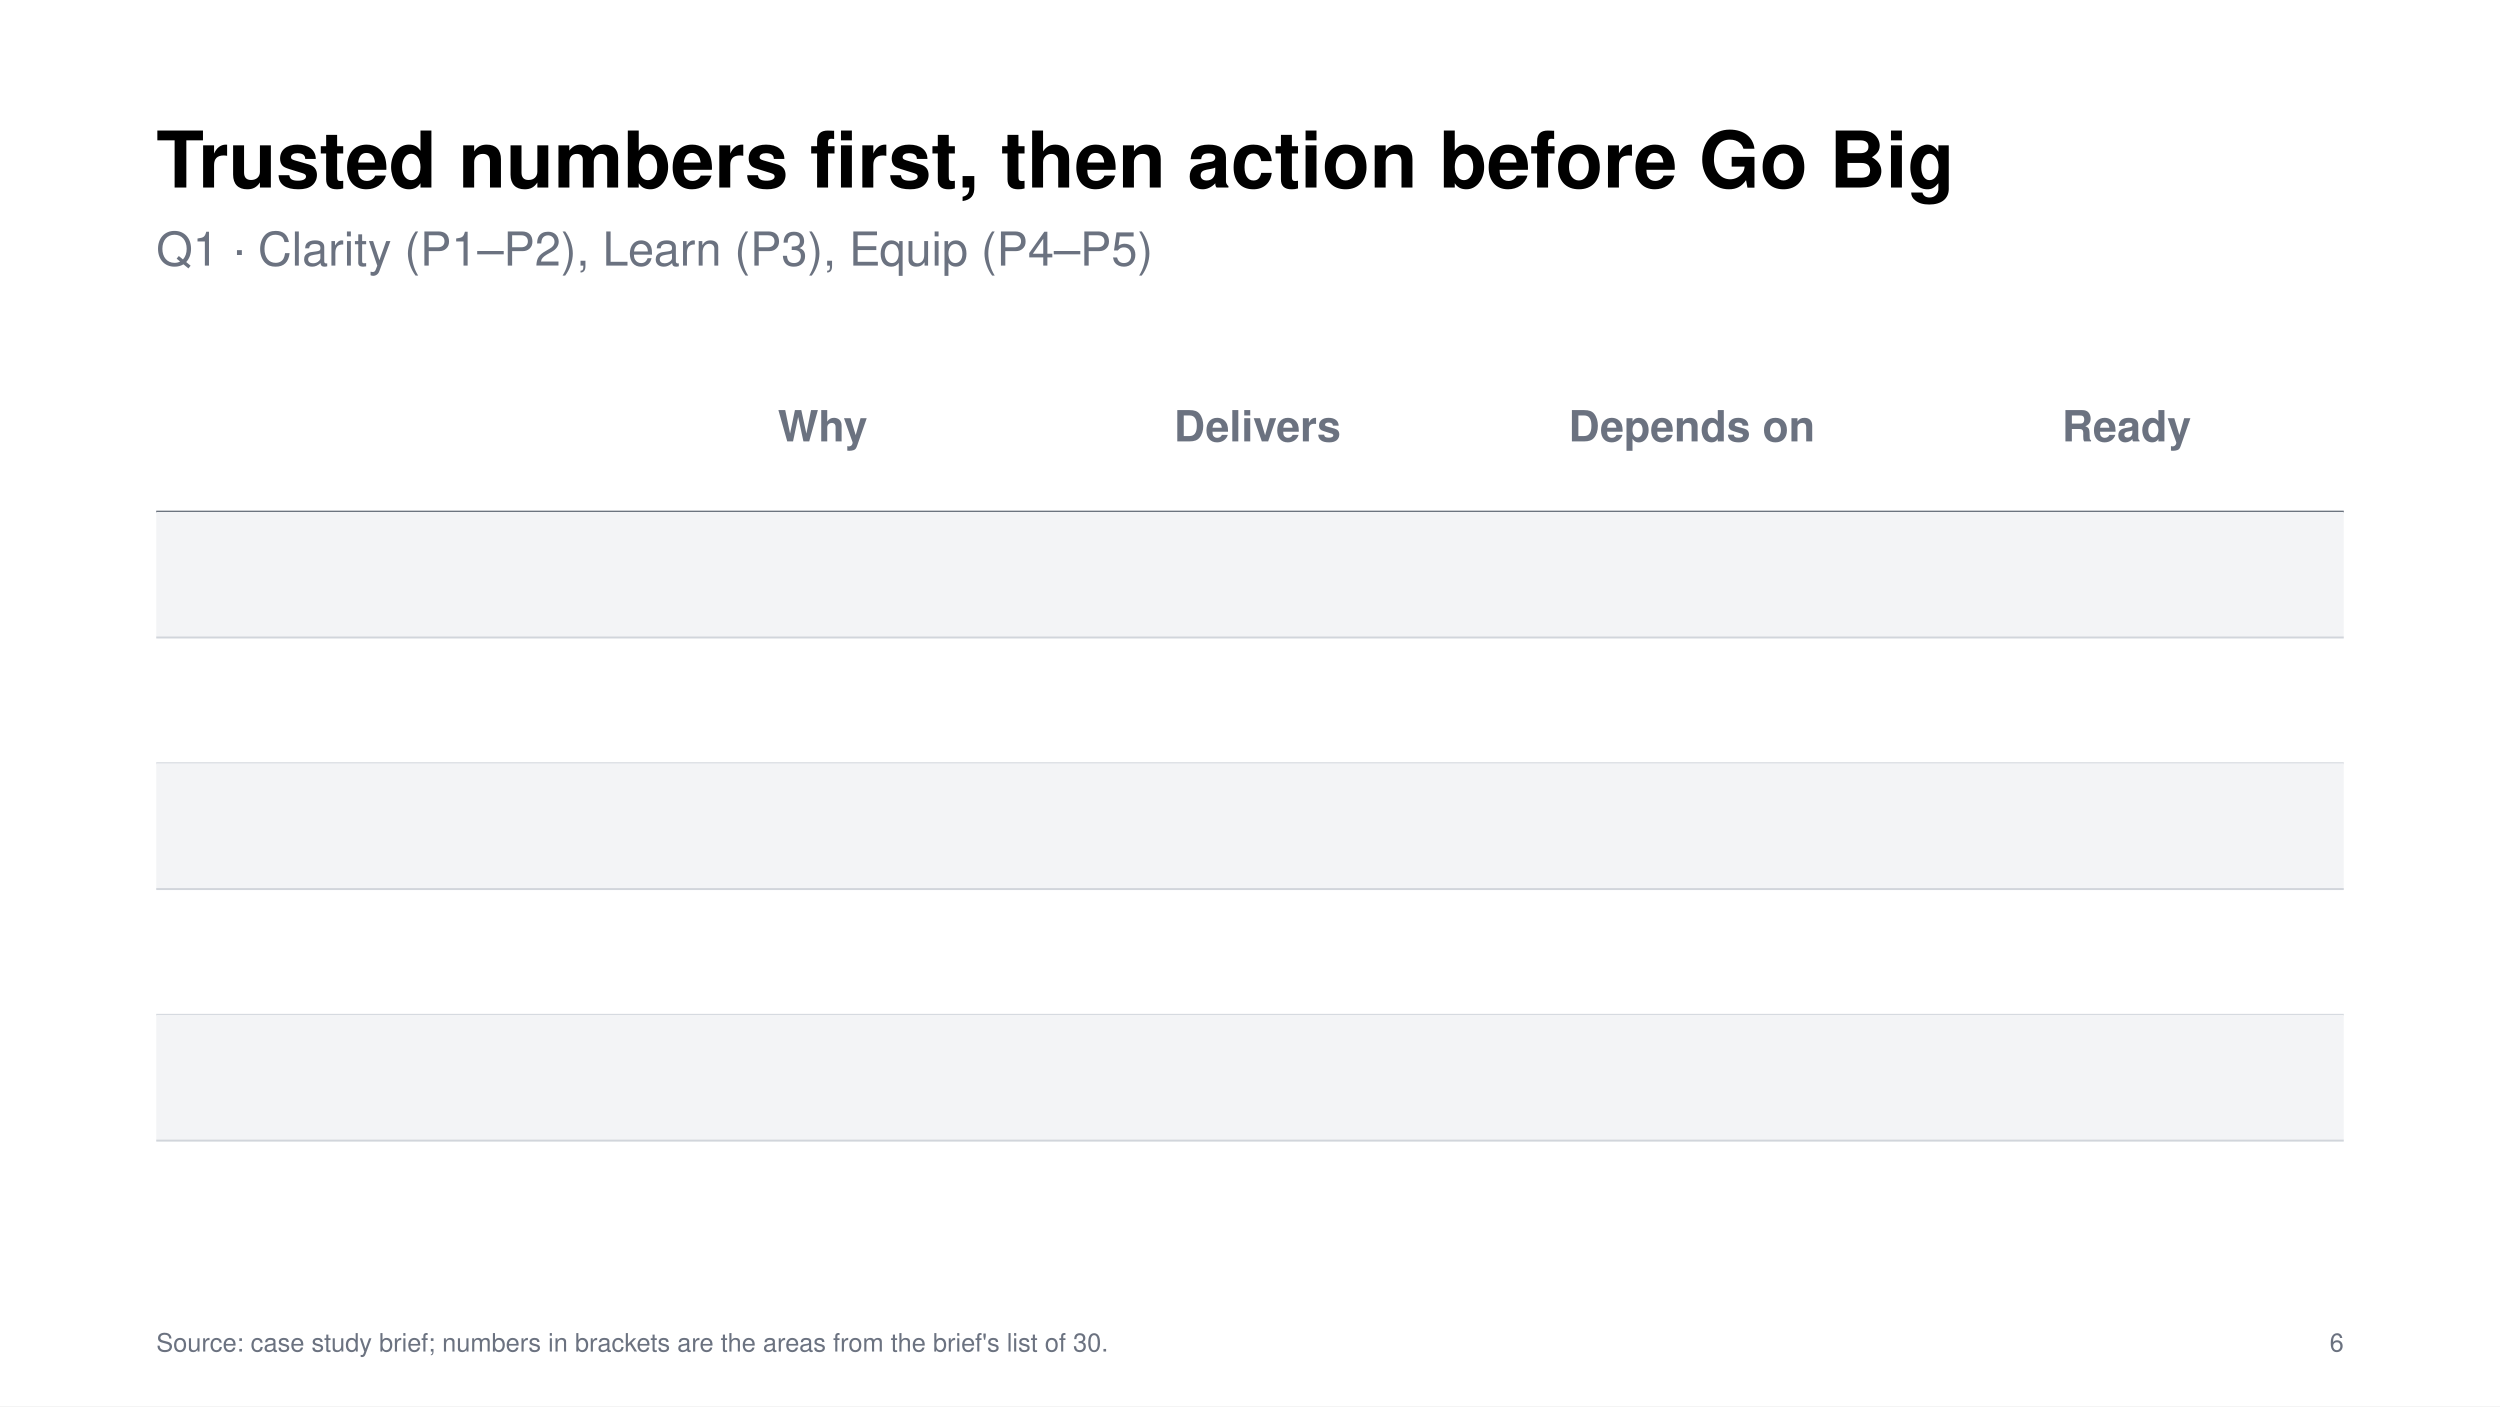
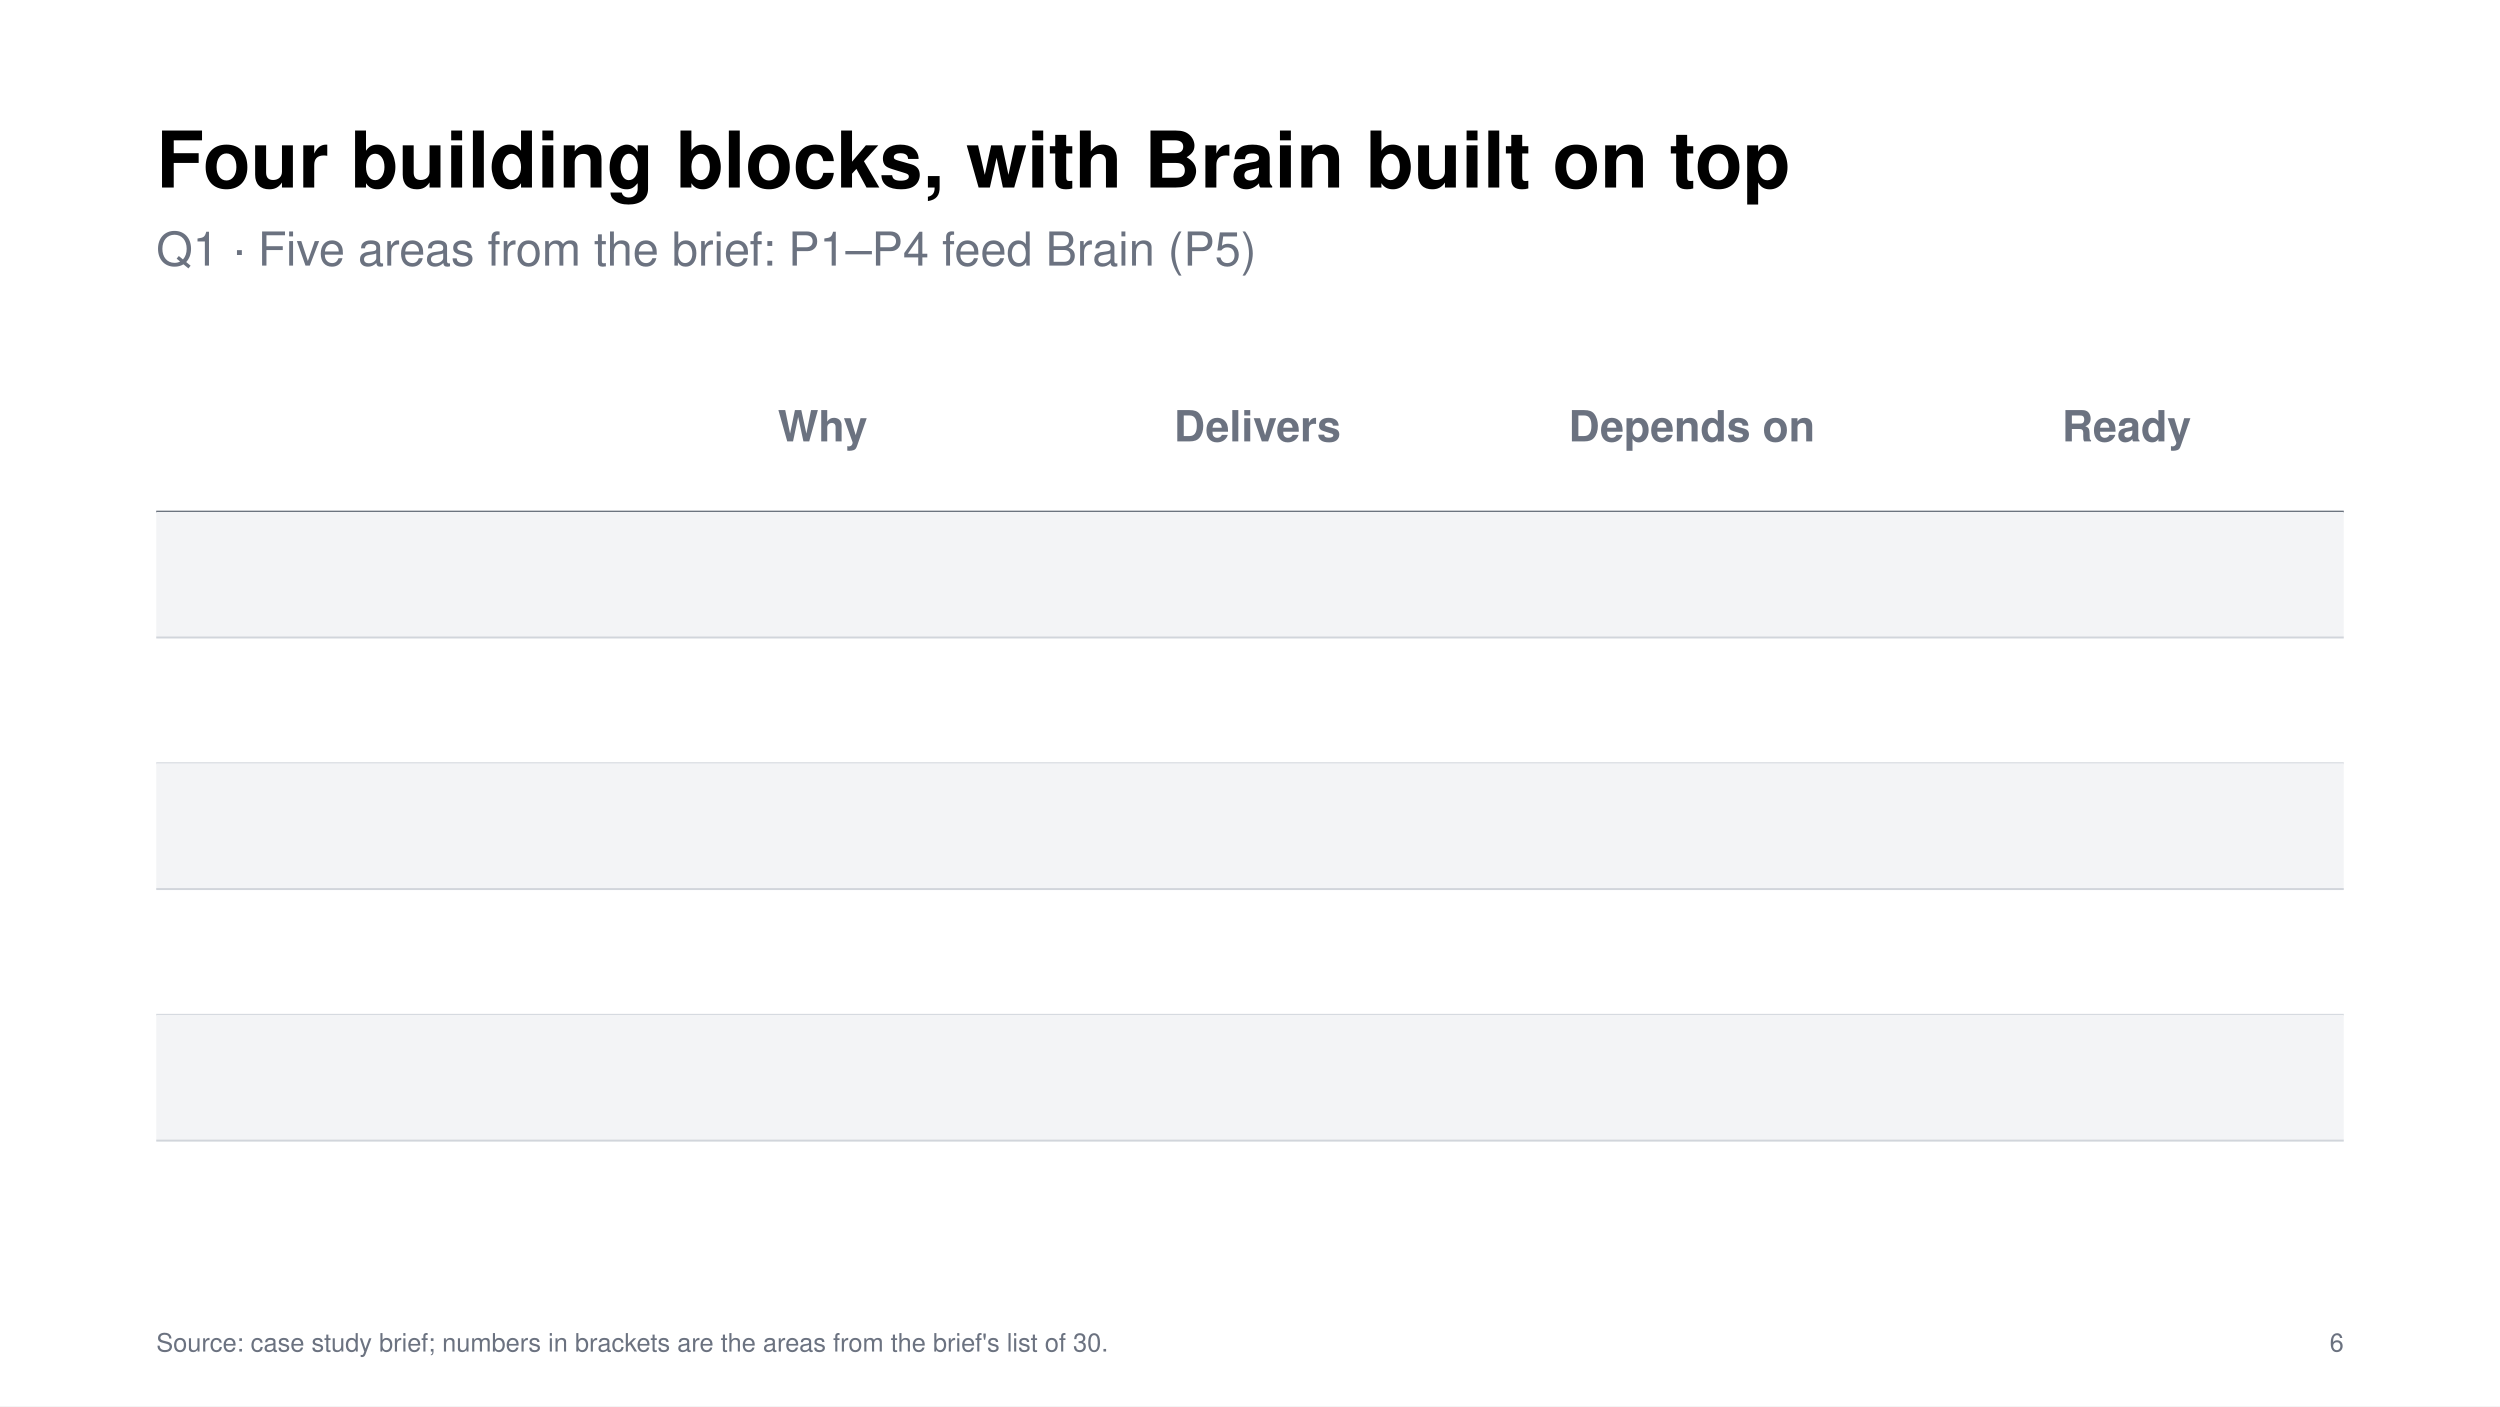
- <svg xmlns="http://www.w3.org/2000/svg" viewBox="0 0 1280 720" width="1280" height="720" role="img" aria-label="Trusted numbers first, then action before Go Big">
+ <svg xmlns="http://www.w3.org/2000/svg" viewBox="0 0 1280 720" width="1280" height="720" role="img" aria-label="Four building blocks, with Brain built on top">
  <rect width="1280" height="720" fill="#FFFFFF" />
-   <text x="80.0" y="96.0" font-family="'Helvetica Neue', Helvetica, Arial, 'Hiragino Sans', 'Yu Gothic', 'Noto Sans JP', 'Meiryo', sans-serif" font-size="40" fill="#000000" font-weight="bold" text-anchor="start">Trusted numbers first, then action before Go Big</text>
-   <text x="80.0" y="136.0" font-family="'Helvetica Neue', Helvetica, Arial, 'Hiragino Sans', 'Yu Gothic', 'Noto Sans JP', 'Meiryo', sans-serif" font-size="24" fill="#6B7280" font-weight="normal" text-anchor="start">Q1 · Clarity (P1–P2), Learn (P3), Equip (P4–P5)</text>
+   <text x="80.0" y="96.0" font-family="'Helvetica Neue', Helvetica, Arial, 'Hiragino Sans', 'Yu Gothic', 'Noto Sans JP', 'Meiryo', sans-serif" font-size="40" fill="#000000" font-weight="bold" text-anchor="start">Four building blocks, with Brain built on top</text>
+   <text x="80.0" y="136.0" font-family="'Helvetica Neue', Helvetica, Arial, 'Hiragino Sans', 'Yu Gothic', 'Noto Sans JP', 'Meiryo', sans-serif" font-size="24" fill="#6B7280" font-weight="normal" text-anchor="start">Q1 · Five areas from the brief: P1–P4 feed Brain (P5)</text>
  <text x="421.2" y="226.0" font-family="'Helvetica Neue', Helvetica, Arial, 'Hiragino Sans', 'Yu Gothic', 'Noto Sans JP', 'Meiryo', sans-serif" font-size="22" fill="#6B7280" font-weight="600" text-anchor="middle">Why</text>
  <text x="643.8" y="226.0" font-family="'Helvetica Neue', Helvetica, Arial, 'Hiragino Sans', 'Yu Gothic', 'Noto Sans JP', 'Meiryo', sans-serif" font-size="22" fill="#6B7280" font-weight="600" text-anchor="middle">Delivers</text>
  <text x="866.2" y="226.0" font-family="'Helvetica Neue', Helvetica, Arial, 'Hiragino Sans', 'Yu Gothic', 'Noto Sans JP', 'Meiryo', sans-serif" font-size="22" fill="#6B7280" font-weight="600" text-anchor="middle">Depends on</text>
  <text x="1088.8" y="226.0" font-family="'Helvetica Neue', Helvetica, Arial, 'Hiragino Sans', 'Yu Gothic', 'Noto Sans JP', 'Meiryo', sans-serif" font-size="22" fill="#6B7280" font-weight="600" text-anchor="middle">Ready</text>
  <line x1="80.0" y1="262.0" x2="1200.0" y2="262.0" stroke="#374151" />
  <rect x="80.0" y="262.0" width="1120.0" height="64.4" fill="#F3F4F6" stroke="none" />
  <text x="80.0" y="288.2" font-family="'Helvetica Neue', Helvetica, Arial, 'Hiragino Sans', 'Yu Gothic', 'Noto Sans JP', 'Meiryo', sans-serif" font-size="26" fill="#000000" font-weight="600" text-anchor="start" />
  <text x="80.0" y="323.2" font-family="'Helvetica Neue', Helvetica, Arial, 'Hiragino Sans', 'Yu Gothic', 'Noto Sans JP', 'Meiryo', sans-serif" font-size="26" fill="#000000" font-weight="600" text-anchor="start" />
  <text x="421.2" y="289.2" font-family="'Helvetica Neue', Helvetica, Arial, 'Hiragino Sans', 'Yu Gothic', 'Noto Sans JP', 'Meiryo', sans-serif" font-size="26" fill="#374151" font-weight="normal" text-anchor="middle" />
  <text x="421.2" y="317.2" font-family="'Helvetica Neue', Helvetica, Arial, 'Hiragino Sans', 'Yu Gothic', 'Noto Sans JP', 'Meiryo', sans-serif" font-size="26" fill="#374151" font-weight="normal" text-anchor="middle" />
  <text x="643.8" y="289.2" font-family="'Helvetica Neue', Helvetica, Arial, 'Hiragino Sans', 'Yu Gothic', 'Noto Sans JP', 'Meiryo', sans-serif" font-size="26" fill="#374151" font-weight="normal" text-anchor="middle" />
  <text x="643.8" y="317.2" font-family="'Helvetica Neue', Helvetica, Arial, 'Hiragino Sans', 'Yu Gothic', 'Noto Sans JP', 'Meiryo', sans-serif" font-size="26" fill="#374151" font-weight="normal" text-anchor="middle" />
  <text x="866.2" y="289.2" font-family="'Helvetica Neue', Helvetica, Arial, 'Hiragino Sans', 'Yu Gothic', 'Noto Sans JP', 'Meiryo', sans-serif" font-size="26" fill="#374151" font-weight="normal" text-anchor="middle" />
  <text x="866.2" y="317.2" font-family="'Helvetica Neue', Helvetica, Arial, 'Hiragino Sans', 'Yu Gothic', 'Noto Sans JP', 'Meiryo', sans-serif" font-size="26" fill="#374151" font-weight="normal" text-anchor="middle" />
  <text x="1088.8" y="303.2" font-family="'Helvetica Neue', Helvetica, Arial, 'Hiragino Sans', 'Yu Gothic', 'Noto Sans JP', 'Meiryo', sans-serif" font-size="26" fill="#374151" font-weight="normal" text-anchor="middle" />
  <line x1="80.0" y1="326.4" x2="1200.0" y2="326.4" stroke="#D1D5DB" />
  <text x="80.0" y="352.6" font-family="'Helvetica Neue', Helvetica, Arial, 'Hiragino Sans', 'Yu Gothic', 'Noto Sans JP', 'Meiryo', sans-serif" font-size="26" fill="#000000" font-weight="600" text-anchor="start" />
  <text x="80.0" y="387.6" font-family="'Helvetica Neue', Helvetica, Arial, 'Hiragino Sans', 'Yu Gothic', 'Noto Sans JP', 'Meiryo', sans-serif" font-size="26" fill="#000000" font-weight="600" text-anchor="start" />
  <text x="421.2" y="353.6" font-family="'Helvetica Neue', Helvetica, Arial, 'Hiragino Sans', 'Yu Gothic', 'Noto Sans JP', 'Meiryo', sans-serif" font-size="26" fill="#374151" font-weight="normal" text-anchor="middle" />
  <text x="421.2" y="381.6" font-family="'Helvetica Neue', Helvetica, Arial, 'Hiragino Sans', 'Yu Gothic', 'Noto Sans JP', 'Meiryo', sans-serif" font-size="26" fill="#374151" font-weight="normal" text-anchor="middle" />
  <text x="643.8" y="353.6" font-family="'Helvetica Neue', Helvetica, Arial, 'Hiragino Sans', 'Yu Gothic', 'Noto Sans JP', 'Meiryo', sans-serif" font-size="26" fill="#374151" font-weight="normal" text-anchor="middle" />
  <text x="643.8" y="381.6" font-family="'Helvetica Neue', Helvetica, Arial, 'Hiragino Sans', 'Yu Gothic', 'Noto Sans JP', 'Meiryo', sans-serif" font-size="26" fill="#374151" font-weight="normal" text-anchor="middle" />
-   <text x="866.2" y="353.6" font-family="'Helvetica Neue', Helvetica, Arial, 'Hiragino Sans', 'Yu Gothic', 'Noto Sans JP', 'Meiryo', sans-serif" font-size="26" fill="#374151" font-weight="normal" text-anchor="middle" />
-   <text x="866.2" y="381.6" font-family="'Helvetica Neue', Helvetica, Arial, 'Hiragino Sans', 'Yu Gothic', 'Noto Sans JP', 'Meiryo', sans-serif" font-size="26" fill="#374151" font-weight="normal" text-anchor="middle" />
+   <text x="866.2" y="367.6" font-family="'Helvetica Neue', Helvetica, Arial, 'Hiragino Sans', 'Yu Gothic', 'Noto Sans JP', 'Meiryo', sans-serif" font-size="26" fill="#374151" font-weight="normal" text-anchor="middle" />
  <text x="1088.8" y="367.6" font-family="'Helvetica Neue', Helvetica, Arial, 'Hiragino Sans', 'Yu Gothic', 'Noto Sans JP', 'Meiryo', sans-serif" font-size="26" fill="#374151" font-weight="normal" text-anchor="middle" />
  <line x1="80.0" y1="390.8" x2="1200.0" y2="390.8" stroke="#D1D5DB" />
  <rect x="80.0" y="390.8" width="1120.0" height="64.4" fill="#F3F4F6" stroke="none" />
-   <text x="80.0" y="417.0" font-family="'Helvetica Neue', Helvetica, Arial, 'Hiragino Sans', 'Yu Gothic', 'Noto Sans JP', 'Meiryo', sans-serif" font-size="26" fill="#000000" font-weight="600" text-anchor="start" />
-   <text x="80.0" y="452.0" font-family="'Helvetica Neue', Helvetica, Arial, 'Hiragino Sans', 'Yu Gothic', 'Noto Sans JP', 'Meiryo', sans-serif" font-size="26" fill="#000000" font-weight="600" text-anchor="start" />
+   <text x="80.0" y="434.0" font-family="'Helvetica Neue', Helvetica, Arial, 'Hiragino Sans', 'Yu Gothic', 'Noto Sans JP', 'Meiryo', sans-serif" font-size="26" fill="#000000" font-weight="600" text-anchor="start" />
  <text x="421.2" y="418.0" font-family="'Helvetica Neue', Helvetica, Arial, 'Hiragino Sans', 'Yu Gothic', 'Noto Sans JP', 'Meiryo', sans-serif" font-size="26" fill="#374151" font-weight="normal" text-anchor="middle" />
  <text x="421.2" y="446.0" font-family="'Helvetica Neue', Helvetica, Arial, 'Hiragino Sans', 'Yu Gothic', 'Noto Sans JP', 'Meiryo', sans-serif" font-size="26" fill="#374151" font-weight="normal" text-anchor="middle" />
  <text x="643.8" y="418.0" font-family="'Helvetica Neue', Helvetica, Arial, 'Hiragino Sans', 'Yu Gothic', 'Noto Sans JP', 'Meiryo', sans-serif" font-size="26" fill="#374151" font-weight="normal" text-anchor="middle" />
  <text x="643.8" y="446.0" font-family="'Helvetica Neue', Helvetica, Arial, 'Hiragino Sans', 'Yu Gothic', 'Noto Sans JP', 'Meiryo', sans-serif" font-size="26" fill="#374151" font-weight="normal" text-anchor="middle" />
-   <text x="866.2" y="432.0" font-family="'Helvetica Neue', Helvetica, Arial, 'Hiragino Sans', 'Yu Gothic', 'Noto Sans JP', 'Meiryo', sans-serif" font-size="26" fill="#374151" font-weight="normal" text-anchor="middle" />
+   <text x="866.2" y="418.0" font-family="'Helvetica Neue', Helvetica, Arial, 'Hiragino Sans', 'Yu Gothic', 'Noto Sans JP', 'Meiryo', sans-serif" font-size="26" fill="#374151" font-weight="normal" text-anchor="middle" />
+   <text x="866.2" y="446.0" font-family="'Helvetica Neue', Helvetica, Arial, 'Hiragino Sans', 'Yu Gothic', 'Noto Sans JP', 'Meiryo', sans-serif" font-size="26" fill="#374151" font-weight="normal" text-anchor="middle" />
  <text x="1088.8" y="432.0" font-family="'Helvetica Neue', Helvetica, Arial, 'Hiragino Sans', 'Yu Gothic', 'Noto Sans JP', 'Meiryo', sans-serif" font-size="26" fill="#374151" font-weight="normal" text-anchor="middle" />
  <line x1="80.0" y1="455.2" x2="1200.0" y2="455.2" stroke="#D1D5DB" />
  <text x="80.0" y="481.4" font-family="'Helvetica Neue', Helvetica, Arial, 'Hiragino Sans', 'Yu Gothic', 'Noto Sans JP', 'Meiryo', sans-serif" font-size="26" fill="#000000" font-weight="600" text-anchor="start" />
  <text x="80.0" y="516.4" font-family="'Helvetica Neue', Helvetica, Arial, 'Hiragino Sans', 'Yu Gothic', 'Noto Sans JP', 'Meiryo', sans-serif" font-size="26" fill="#000000" font-weight="600" text-anchor="start" />
  <text x="421.2" y="482.4" font-family="'Helvetica Neue', Helvetica, Arial, 'Hiragino Sans', 'Yu Gothic', 'Noto Sans JP', 'Meiryo', sans-serif" font-size="26" fill="#374151" font-weight="normal" text-anchor="middle" />
  <text x="421.2" y="510.4" font-family="'Helvetica Neue', Helvetica, Arial, 'Hiragino Sans', 'Yu Gothic', 'Noto Sans JP', 'Meiryo', sans-serif" font-size="26" fill="#374151" font-weight="normal" text-anchor="middle" />
  <text x="643.8" y="482.4" font-family="'Helvetica Neue', Helvetica, Arial, 'Hiragino Sans', 'Yu Gothic', 'Noto Sans JP', 'Meiryo', sans-serif" font-size="26" fill="#374151" font-weight="normal" text-anchor="middle" />
  <text x="643.8" y="510.4" font-family="'Helvetica Neue', Helvetica, Arial, 'Hiragino Sans', 'Yu Gothic', 'Noto Sans JP', 'Meiryo', sans-serif" font-size="26" fill="#374151" font-weight="normal" text-anchor="middle" />
  <text x="866.2" y="482.4" font-family="'Helvetica Neue', Helvetica, Arial, 'Hiragino Sans', 'Yu Gothic', 'Noto Sans JP', 'Meiryo', sans-serif" font-size="26" fill="#374151" font-weight="normal" text-anchor="middle" />
  <text x="866.2" y="510.4" font-family="'Helvetica Neue', Helvetica, Arial, 'Hiragino Sans', 'Yu Gothic', 'Noto Sans JP', 'Meiryo', sans-serif" font-size="26" fill="#374151" font-weight="normal" text-anchor="middle" />
  <text x="1088.8" y="496.4" font-family="'Helvetica Neue', Helvetica, Arial, 'Hiragino Sans', 'Yu Gothic', 'Noto Sans JP', 'Meiryo', sans-serif" font-size="26" fill="#374151" font-weight="normal" text-anchor="middle" />
  <line x1="80.0" y1="519.6" x2="1200.0" y2="519.6" stroke="#D1D5DB" />
  <rect x="80.0" y="519.6" width="1120.0" height="64.4" fill="#F3F4F6" stroke="none" />
-   <text x="80.0" y="545.8" font-family="'Helvetica Neue', Helvetica, Arial, 'Hiragino Sans', 'Yu Gothic', 'Noto Sans JP', 'Meiryo', sans-serif" font-size="26" fill="#000000" font-weight="600" text-anchor="start" />
-   <text x="80.0" y="580.8" font-family="'Helvetica Neue', Helvetica, Arial, 'Hiragino Sans', 'Yu Gothic', 'Noto Sans JP', 'Meiryo', sans-serif" font-size="26" fill="#000000" font-weight="600" text-anchor="start" />
+   <text x="80.0" y="562.8" font-family="'Helvetica Neue', Helvetica, Arial, 'Hiragino Sans', 'Yu Gothic', 'Noto Sans JP', 'Meiryo', sans-serif" font-size="26" fill="#000000" font-weight="600" text-anchor="start" />
  <text x="421.2" y="546.8" font-family="'Helvetica Neue', Helvetica, Arial, 'Hiragino Sans', 'Yu Gothic', 'Noto Sans JP', 'Meiryo', sans-serif" font-size="26" fill="#374151" font-weight="normal" text-anchor="middle" />
  <text x="421.2" y="574.8" font-family="'Helvetica Neue', Helvetica, Arial, 'Hiragino Sans', 'Yu Gothic', 'Noto Sans JP', 'Meiryo', sans-serif" font-size="26" fill="#374151" font-weight="normal" text-anchor="middle" />
  <text x="643.8" y="546.8" font-family="'Helvetica Neue', Helvetica, Arial, 'Hiragino Sans', 'Yu Gothic', 'Noto Sans JP', 'Meiryo', sans-serif" font-size="26" fill="#374151" font-weight="normal" text-anchor="middle" />
  <text x="643.8" y="574.8" font-family="'Helvetica Neue', Helvetica, Arial, 'Hiragino Sans', 'Yu Gothic', 'Noto Sans JP', 'Meiryo', sans-serif" font-size="26" fill="#374151" font-weight="normal" text-anchor="middle" />
  <text x="866.2" y="546.8" font-family="'Helvetica Neue', Helvetica, Arial, 'Hiragino Sans', 'Yu Gothic', 'Noto Sans JP', 'Meiryo', sans-serif" font-size="26" fill="#374151" font-weight="normal" text-anchor="middle" />
  <text x="866.2" y="574.8" font-family="'Helvetica Neue', Helvetica, Arial, 'Hiragino Sans', 'Yu Gothic', 'Noto Sans JP', 'Meiryo', sans-serif" font-size="26" fill="#374151" font-weight="normal" text-anchor="middle" />
  <text x="1088.8" y="560.8" font-family="'Helvetica Neue', Helvetica, Arial, 'Hiragino Sans', 'Yu Gothic', 'Noto Sans JP', 'Meiryo', sans-serif" font-size="26" fill="#374151" font-weight="normal" text-anchor="middle" />
  <line x1="80.0" y1="584.0" x2="1200.0" y2="584.0" stroke="#D1D5DB" />
  <text x="80.0" y="630.0" font-family="'Helvetica Neue', Helvetica, Arial, 'Hiragino Sans', 'Yu Gothic', 'Noto Sans JP', 'Meiryo', sans-serif" font-size="24" fill="#15296B" font-weight="600" text-anchor="start" />
  <text x="80.0" y="692.0" font-family="'Helvetica Neue', Helvetica, Arial, 'Hiragino Sans', 'Yu Gothic', 'Noto Sans JP', 'Meiryo', sans-serif" font-size="13" fill="#6B7280" font-weight="normal" text-anchor="start">Source: case study brief; numbers in brackets are the areas from the brief's list of 30.</text>
  <text x="1200.0" y="692.0" font-family="'Helvetica Neue', Helvetica, Arial, 'Hiragino Sans', 'Yu Gothic', 'Noto Sans JP', 'Meiryo', sans-serif" font-size="13" fill="#6B7280" font-weight="normal" text-anchor="end">6</text>
</svg>
